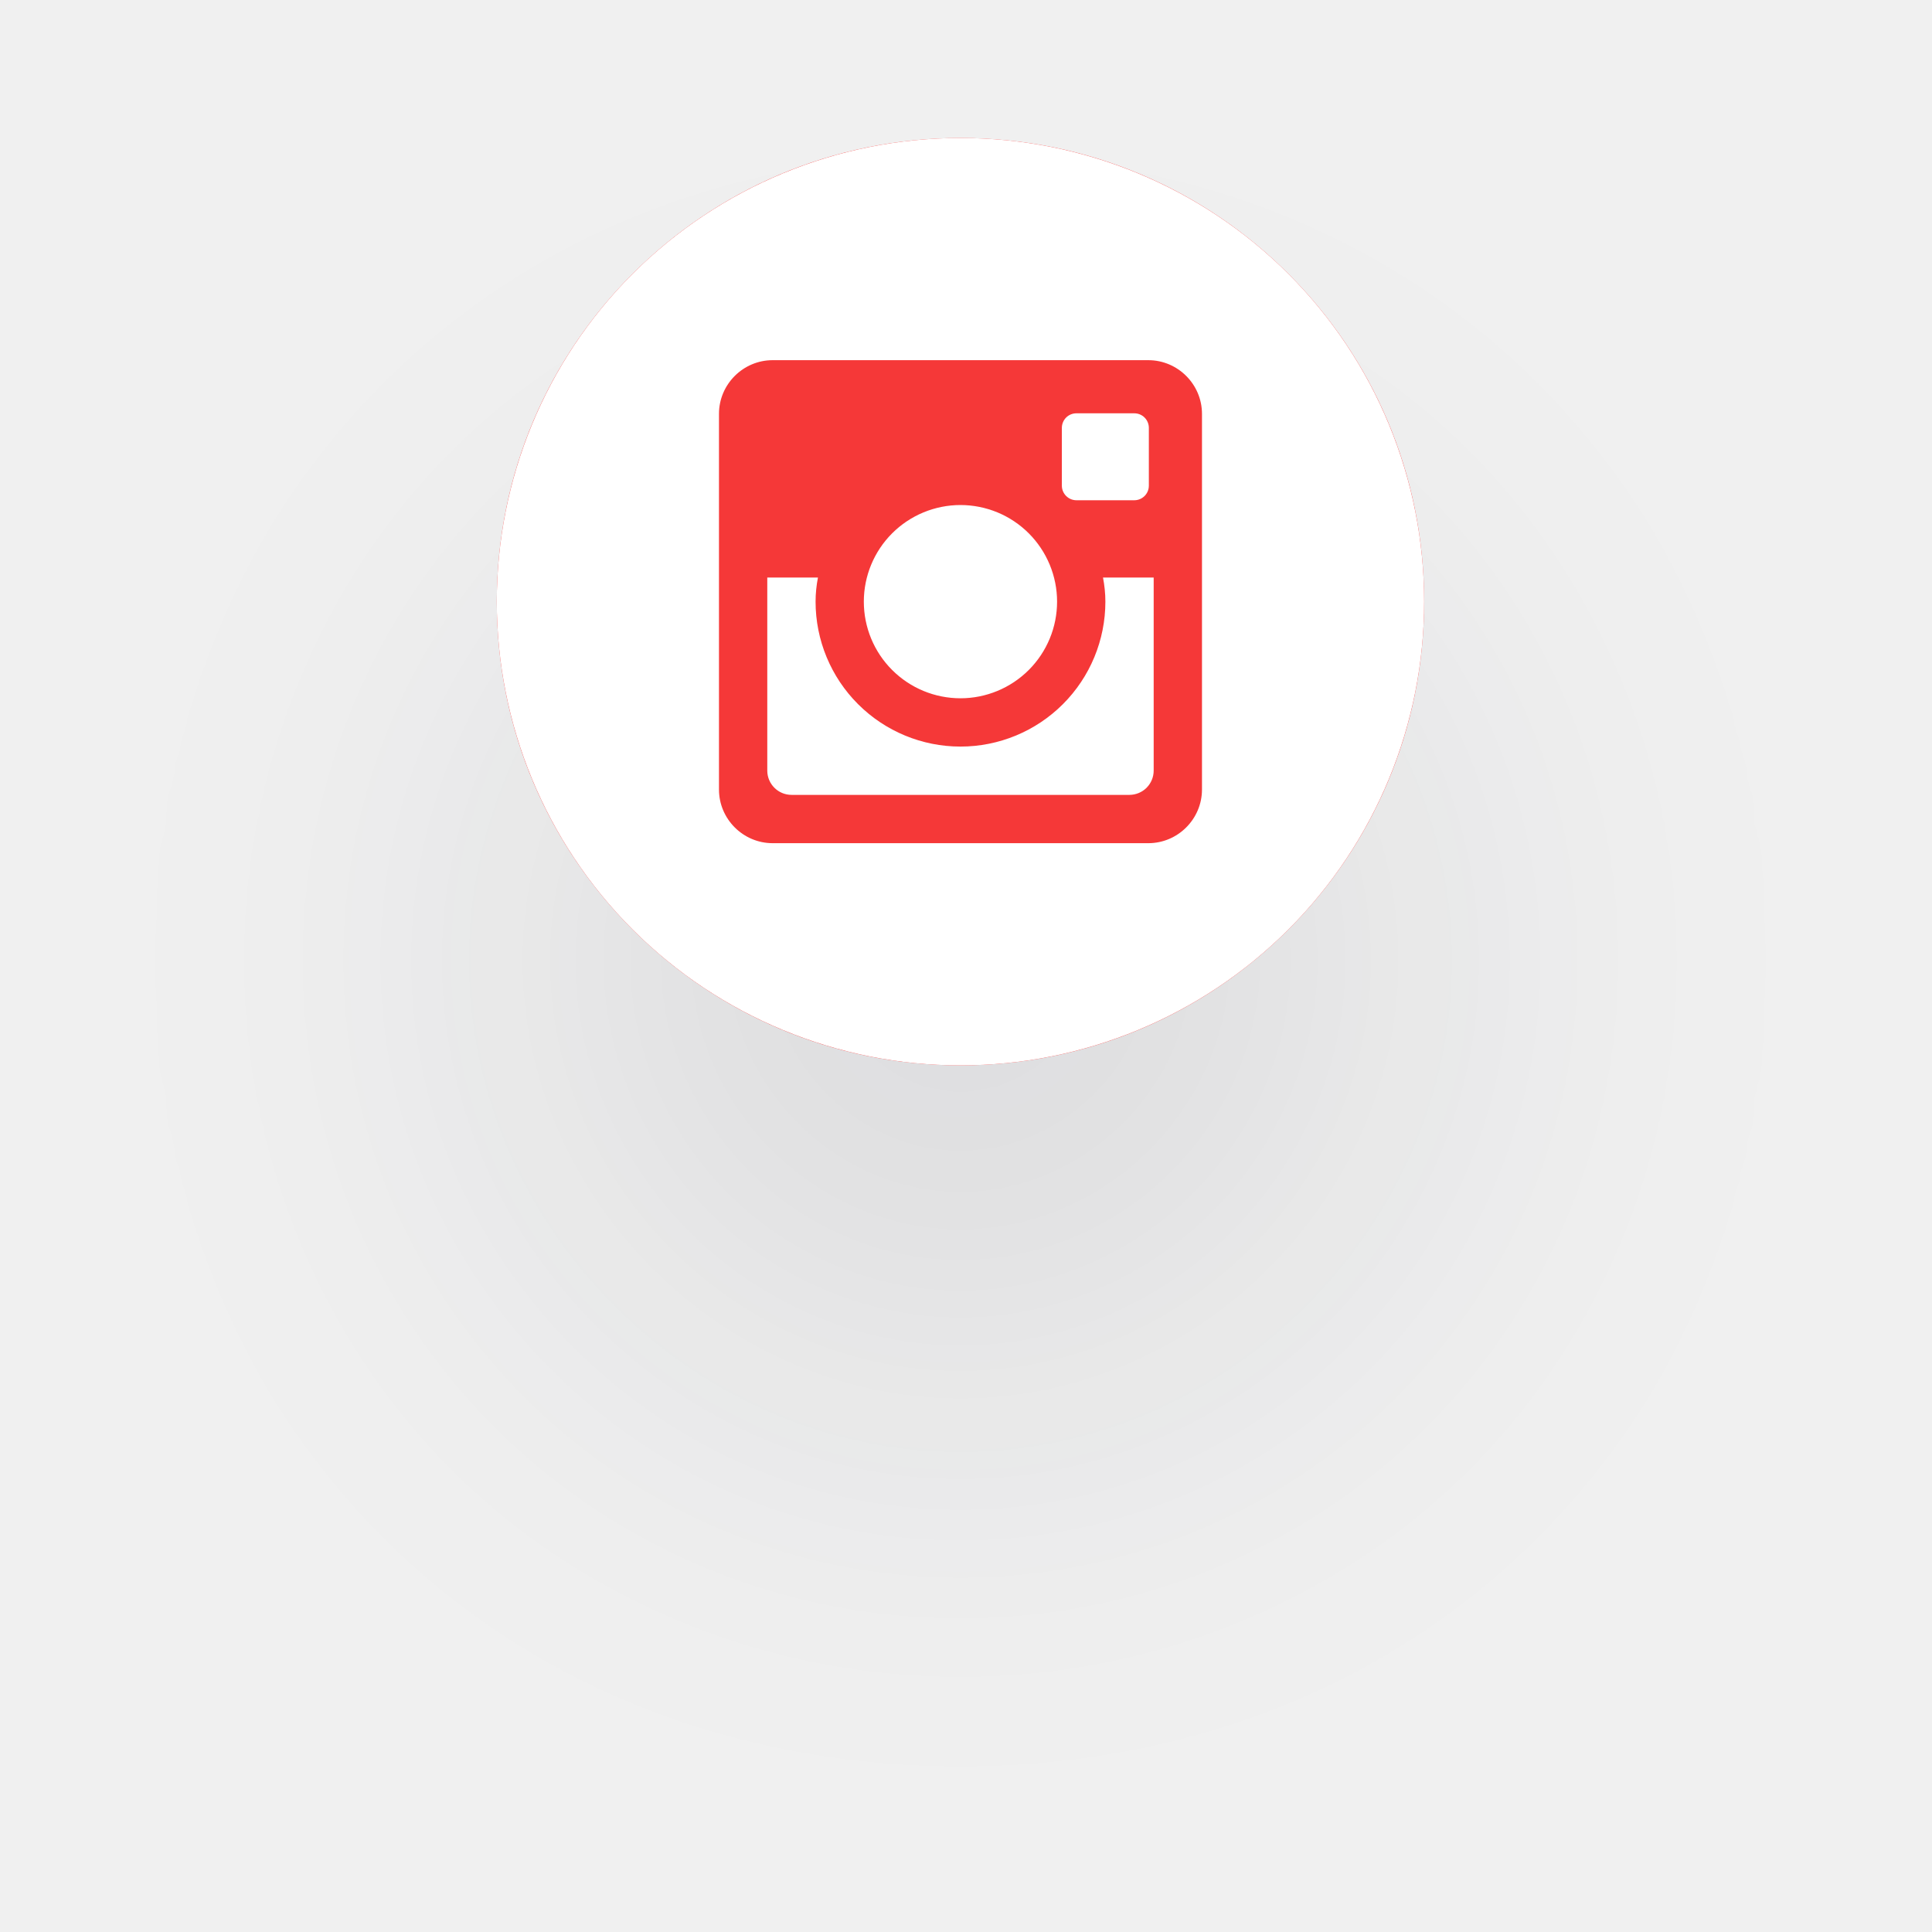
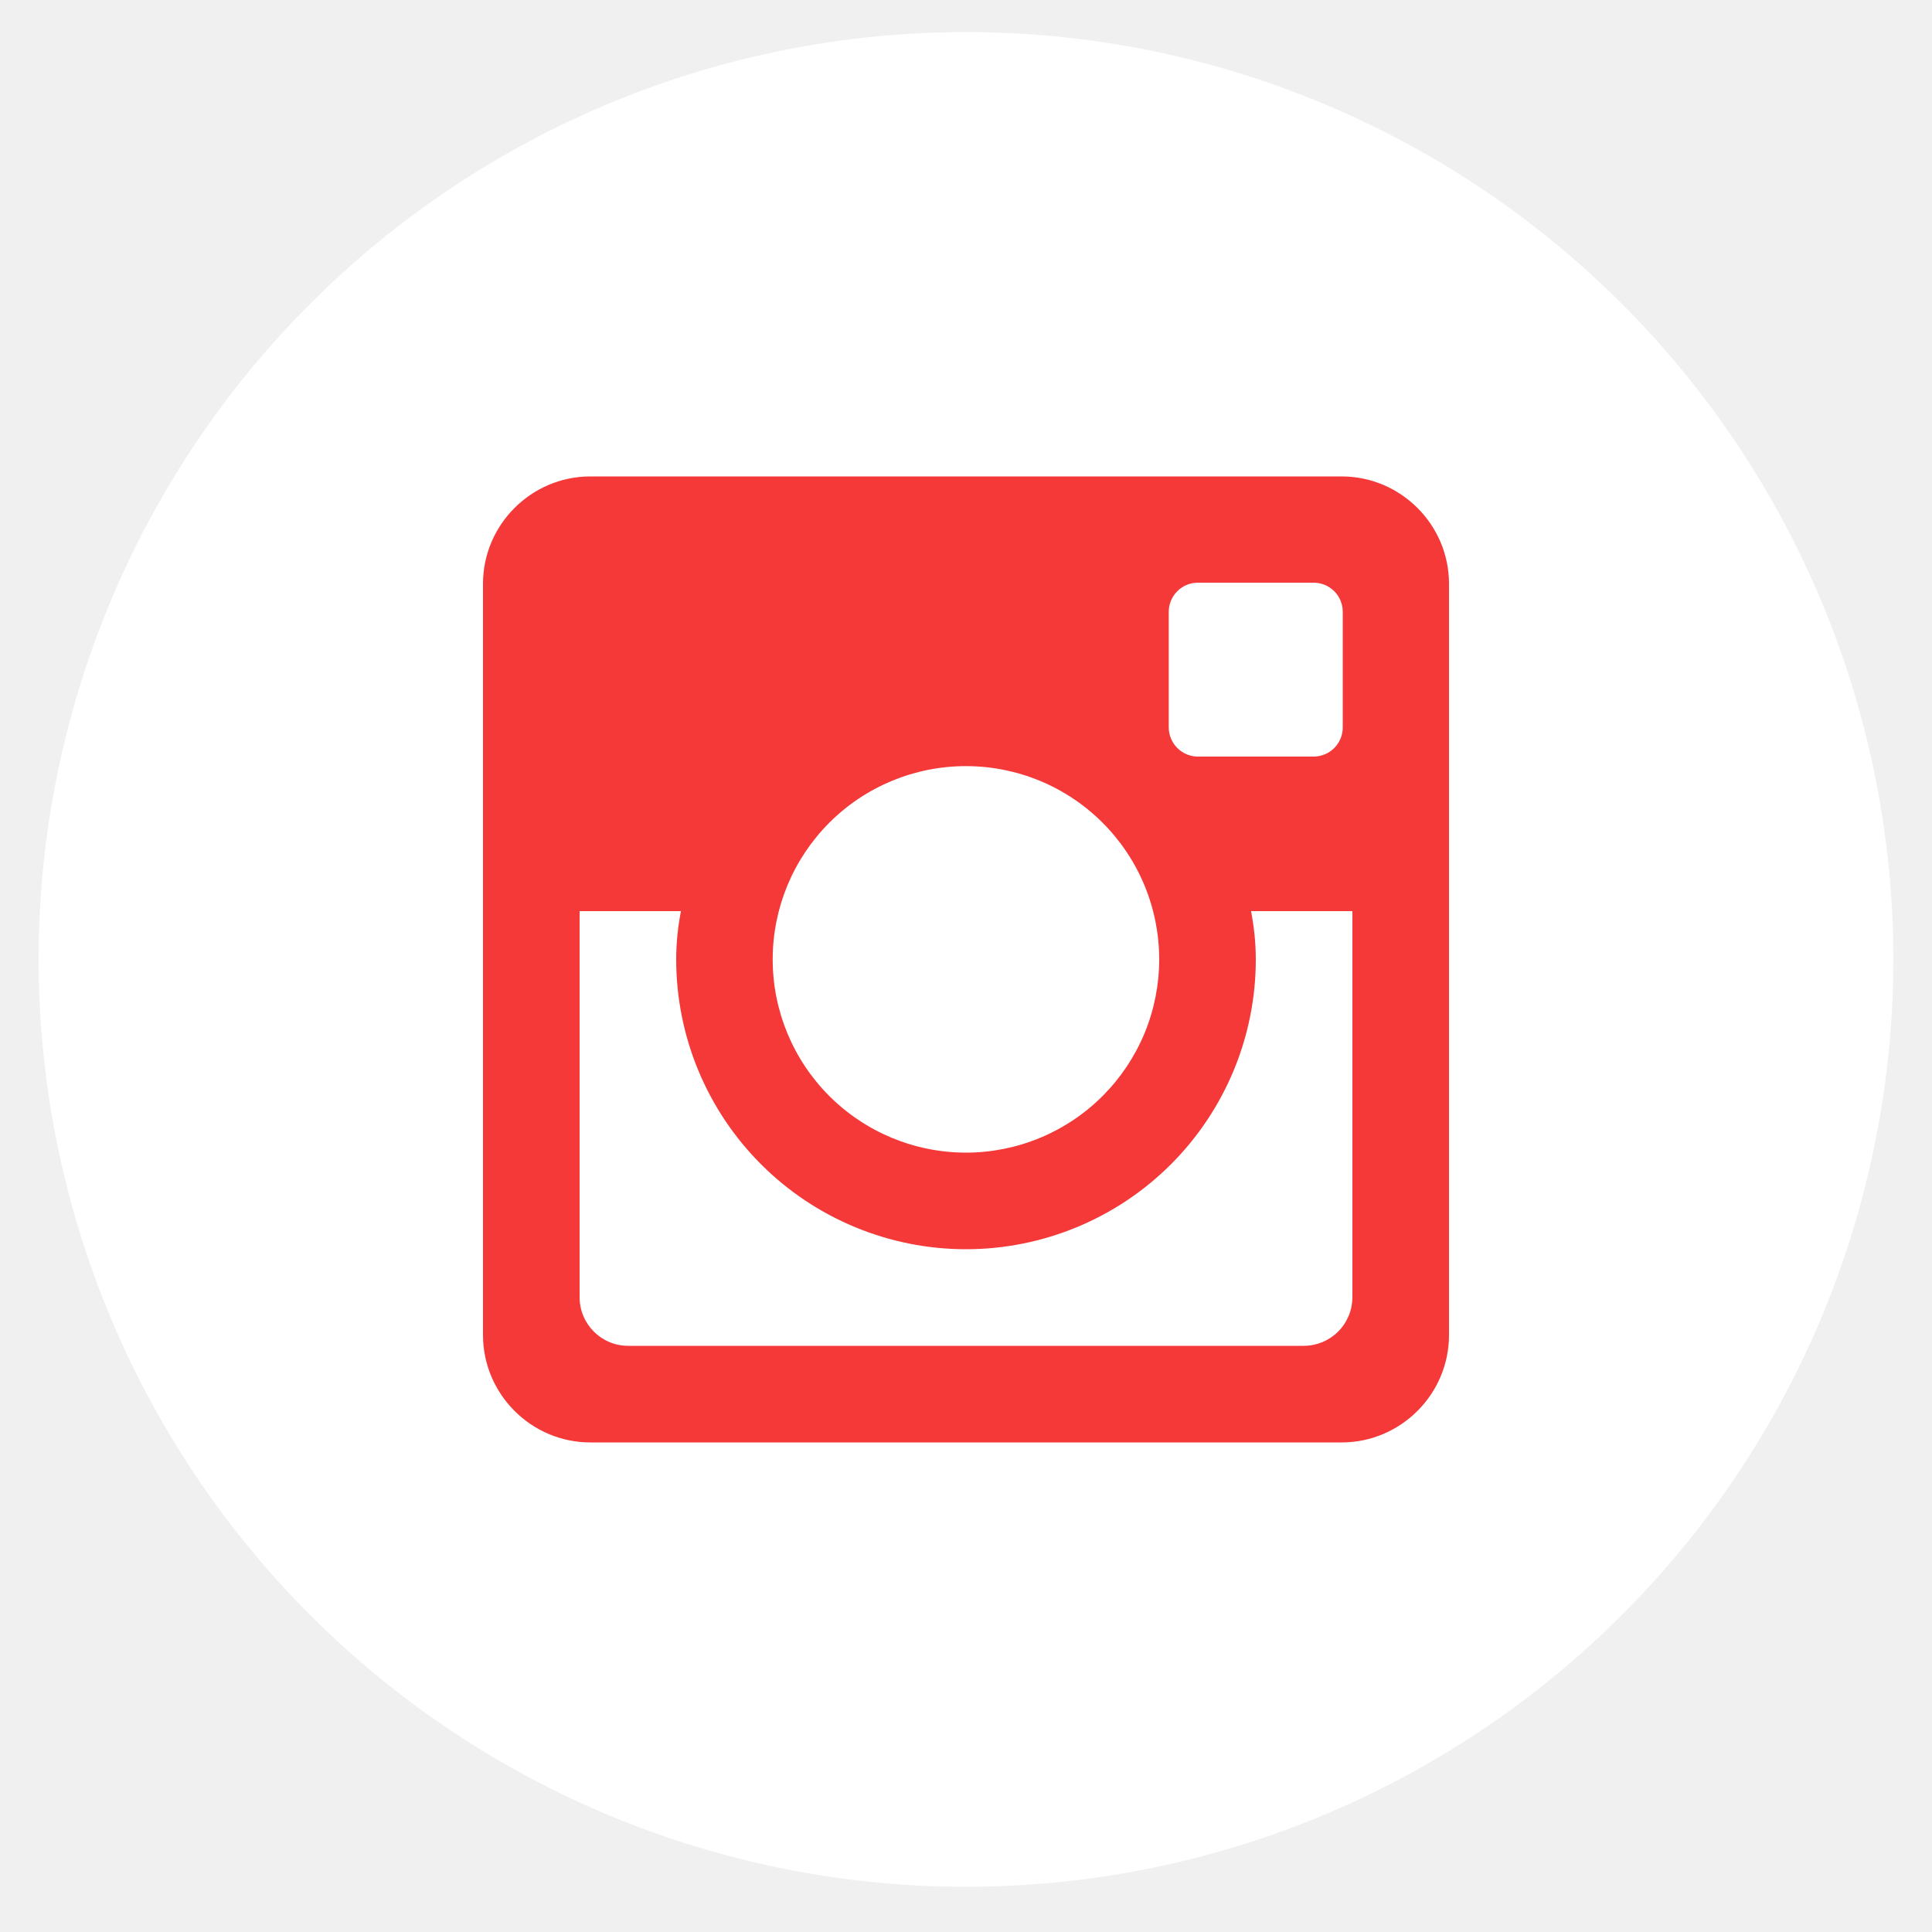
- <svg xmlns="http://www.w3.org/2000/svg" width="70" height="70" viewBox="0 0 70 70" fill="none">
-   <g filter="url(#filter0_d_1_133)">
-     <circle cx="34.8" cy="21.8" r="16.8" fill="#F53838" />
+ <svg xmlns="http://www.w3.org/2000/svg" width="34" height="34" viewBox="0 0 34 35" fill="none">
+   <g filter="url(#filter0_d_1_127)">
+     <circle cx="17" cy="17" r="16" fill="#F53838" />
  </g>
-   <path d="M40.05 21.8C40.05 23.192 39.497 24.528 38.512 25.512C37.528 26.497 36.192 27.05 34.8 27.05C33.407 27.05 32.072 26.497 31.088 25.512C30.103 24.528 29.55 23.192 29.55 21.8C29.55 21.501 29.581 21.209 29.636 20.925H27.8V27.92C27.8 28.406 28.194 28.8 28.68 28.8H40.921C41.154 28.799 41.378 28.707 41.543 28.542C41.707 28.377 41.8 28.153 41.8 27.92V20.925H39.964C40.018 21.209 40.05 21.501 40.05 21.8ZM34.8 25.3C35.26 25.3 35.715 25.209 36.139 25.033C36.564 24.857 36.95 24.599 37.275 24.274C37.6 23.949 37.858 23.563 38.034 23.138C38.21 22.713 38.3 22.258 38.3 21.798C38.3 21.338 38.209 20.883 38.033 20.459C37.857 20.034 37.599 19.648 37.274 19.323C36.949 18.998 36.563 18.74 36.138 18.564C35.713 18.389 35.258 18.298 34.798 18.298C33.87 18.299 32.979 18.668 32.323 19.324C31.666 19.981 31.298 20.872 31.298 21.8C31.298 22.729 31.667 23.619 32.324 24.275C32.981 24.932 33.871 25.3 34.8 25.3ZM39 18.125H41.098C41.237 18.125 41.371 18.07 41.47 17.971C41.569 17.873 41.624 17.739 41.625 17.6V15.502C41.625 15.362 41.569 15.228 41.471 15.129C41.372 15.03 41.238 14.975 41.098 14.975H39C38.86 14.975 38.726 15.03 38.627 15.129C38.529 15.228 38.473 15.362 38.473 15.502V17.6C38.475 17.889 38.711 18.125 39 18.125ZM34.8 5C30.344 5 26.071 6.77 22.921 9.921C19.77 13.071 18 17.344 18 21.8C18 26.256 19.77 30.529 22.921 33.679C26.071 36.83 30.344 38.6 34.8 38.6C37.006 38.6 39.191 38.166 41.229 37.321C43.267 36.477 45.119 35.239 46.679 33.679C48.239 32.119 49.477 30.267 50.321 28.229C51.165 26.191 51.6 24.006 51.6 21.8C51.6 19.594 51.165 17.409 50.321 15.371C49.477 13.333 48.239 11.481 46.679 9.921C45.119 8.361 43.267 7.123 41.229 6.279C39.191 5.435 37.006 5 34.8 5ZM43.55 28.606C43.55 29.675 42.675 30.55 41.606 30.55H27.994C26.925 30.55 26.05 29.675 26.05 28.606V14.994C26.05 13.925 26.925 13.05 27.994 13.05H41.606C42.675 13.05 43.55 13.925 43.55 14.994V28.606Z" fill="white" />
-   <defs>
-     <filter id="filter0_d_1_133" x="0" y="0" width="69.6" height="69.6" filterUnits="userSpaceOnUse" color-interpolation-filters="sRGB">
-       <feFlood flood-opacity="0" result="BackgroundImageFix" />
-       <feColorMatrix in="SourceAlpha" type="matrix" values="0 0 0 0 0 0 0 0 0 0 0 0 0 0 0 0 0 0 127 0" result="hardAlpha" />
-       <feOffset dy="13" />
-       <feGaussianBlur stdDeviation="9" />
-       <feColorMatrix type="matrix" values="0 0 0 0 0.066 0 0 0 0 0.073 0 0 0 0 0.138 0 0 0 0.08 0" />
-       <feBlend mode="normal" in2="BackgroundImageFix" result="effect1_dropShadow_1_133" />
-       <feBlend mode="normal" in="SourceGraphic" in2="effect1_dropShadow_1_133" result="shape" />
-     </filter>
-   </defs>
+   <path d="M22.25 17.381C22.25 18.773 21.697 20.108 20.712 21.093C19.728 22.077 18.392 22.631 17 22.631C15.608 22.631 14.272 22.077 13.288 21.093C12.303 20.108 11.75 18.773 11.75 17.381C11.75 17.081 11.781 16.789 11.836 16.506H10V23.5C10 23.987 10.394 24.381 10.88 24.381H23.122C23.355 24.38 23.578 24.287 23.743 24.122C23.907 23.957 24 23.733 24 23.5V16.506H22.164C22.218 16.789 22.25 17.081 22.25 17.381ZM17 20.881C17.46 20.881 17.915 20.79 18.34 20.614C18.764 20.438 19.15 20.18 19.475 19.855C19.8 19.529 20.058 19.143 20.234 18.719C20.41 18.294 20.5 17.839 20.5 17.379C20.5 16.919 20.409 16.464 20.233 16.039C20.057 15.614 19.799 15.229 19.474 14.904C19.149 14.579 18.763 14.321 18.338 14.145C17.913 13.969 17.458 13.879 16.998 13.879C16.07 13.879 15.179 14.248 14.523 14.905C13.867 15.562 13.498 16.452 13.498 17.381C13.498 18.309 13.867 19.199 14.524 19.856C15.181 20.512 16.072 20.881 17 20.881ZM21.2 13.706H23.298C23.438 13.706 23.571 13.65 23.67 13.552C23.769 13.454 23.825 13.32 23.825 13.181V11.082C23.825 10.943 23.77 10.809 23.671 10.71C23.572 10.611 23.438 10.556 23.298 10.556H21.2C21.06 10.556 20.926 10.611 20.828 10.71C20.729 10.809 20.673 10.943 20.673 11.082V13.181C20.675 13.469 20.911 13.706 21.2 13.706ZM17 0.581C12.544 0.581 8.271 2.351 5.121 5.501C1.97 8.652 0.2 12.925 0.2 17.381C0.2 21.836 1.97 26.109 5.121 29.26C8.271 32.411 12.544 34.181 17 34.181C19.206 34.181 21.391 33.746 23.429 32.902C25.467 32.057 27.319 30.82 28.879 29.26C30.439 27.7 31.677 25.848 32.521 23.81C33.365 21.771 33.8 19.587 33.8 17.381C33.8 15.174 33.365 12.99 32.521 10.951C31.677 8.913 30.439 7.061 28.879 5.501C27.319 3.941 25.467 2.704 23.429 1.859C21.391 1.015 19.206 0.581 17 0.581ZM25.75 24.186C25.75 25.256 24.875 26.131 23.806 26.131H10.194C9.125 26.131 8.25 25.256 8.25 24.186V10.575C8.25 9.506 9.125 8.631 10.194 8.631H23.806C24.875 8.631 25.75 9.506 25.75 10.575V24.186Z" fill="white" />
</svg>
